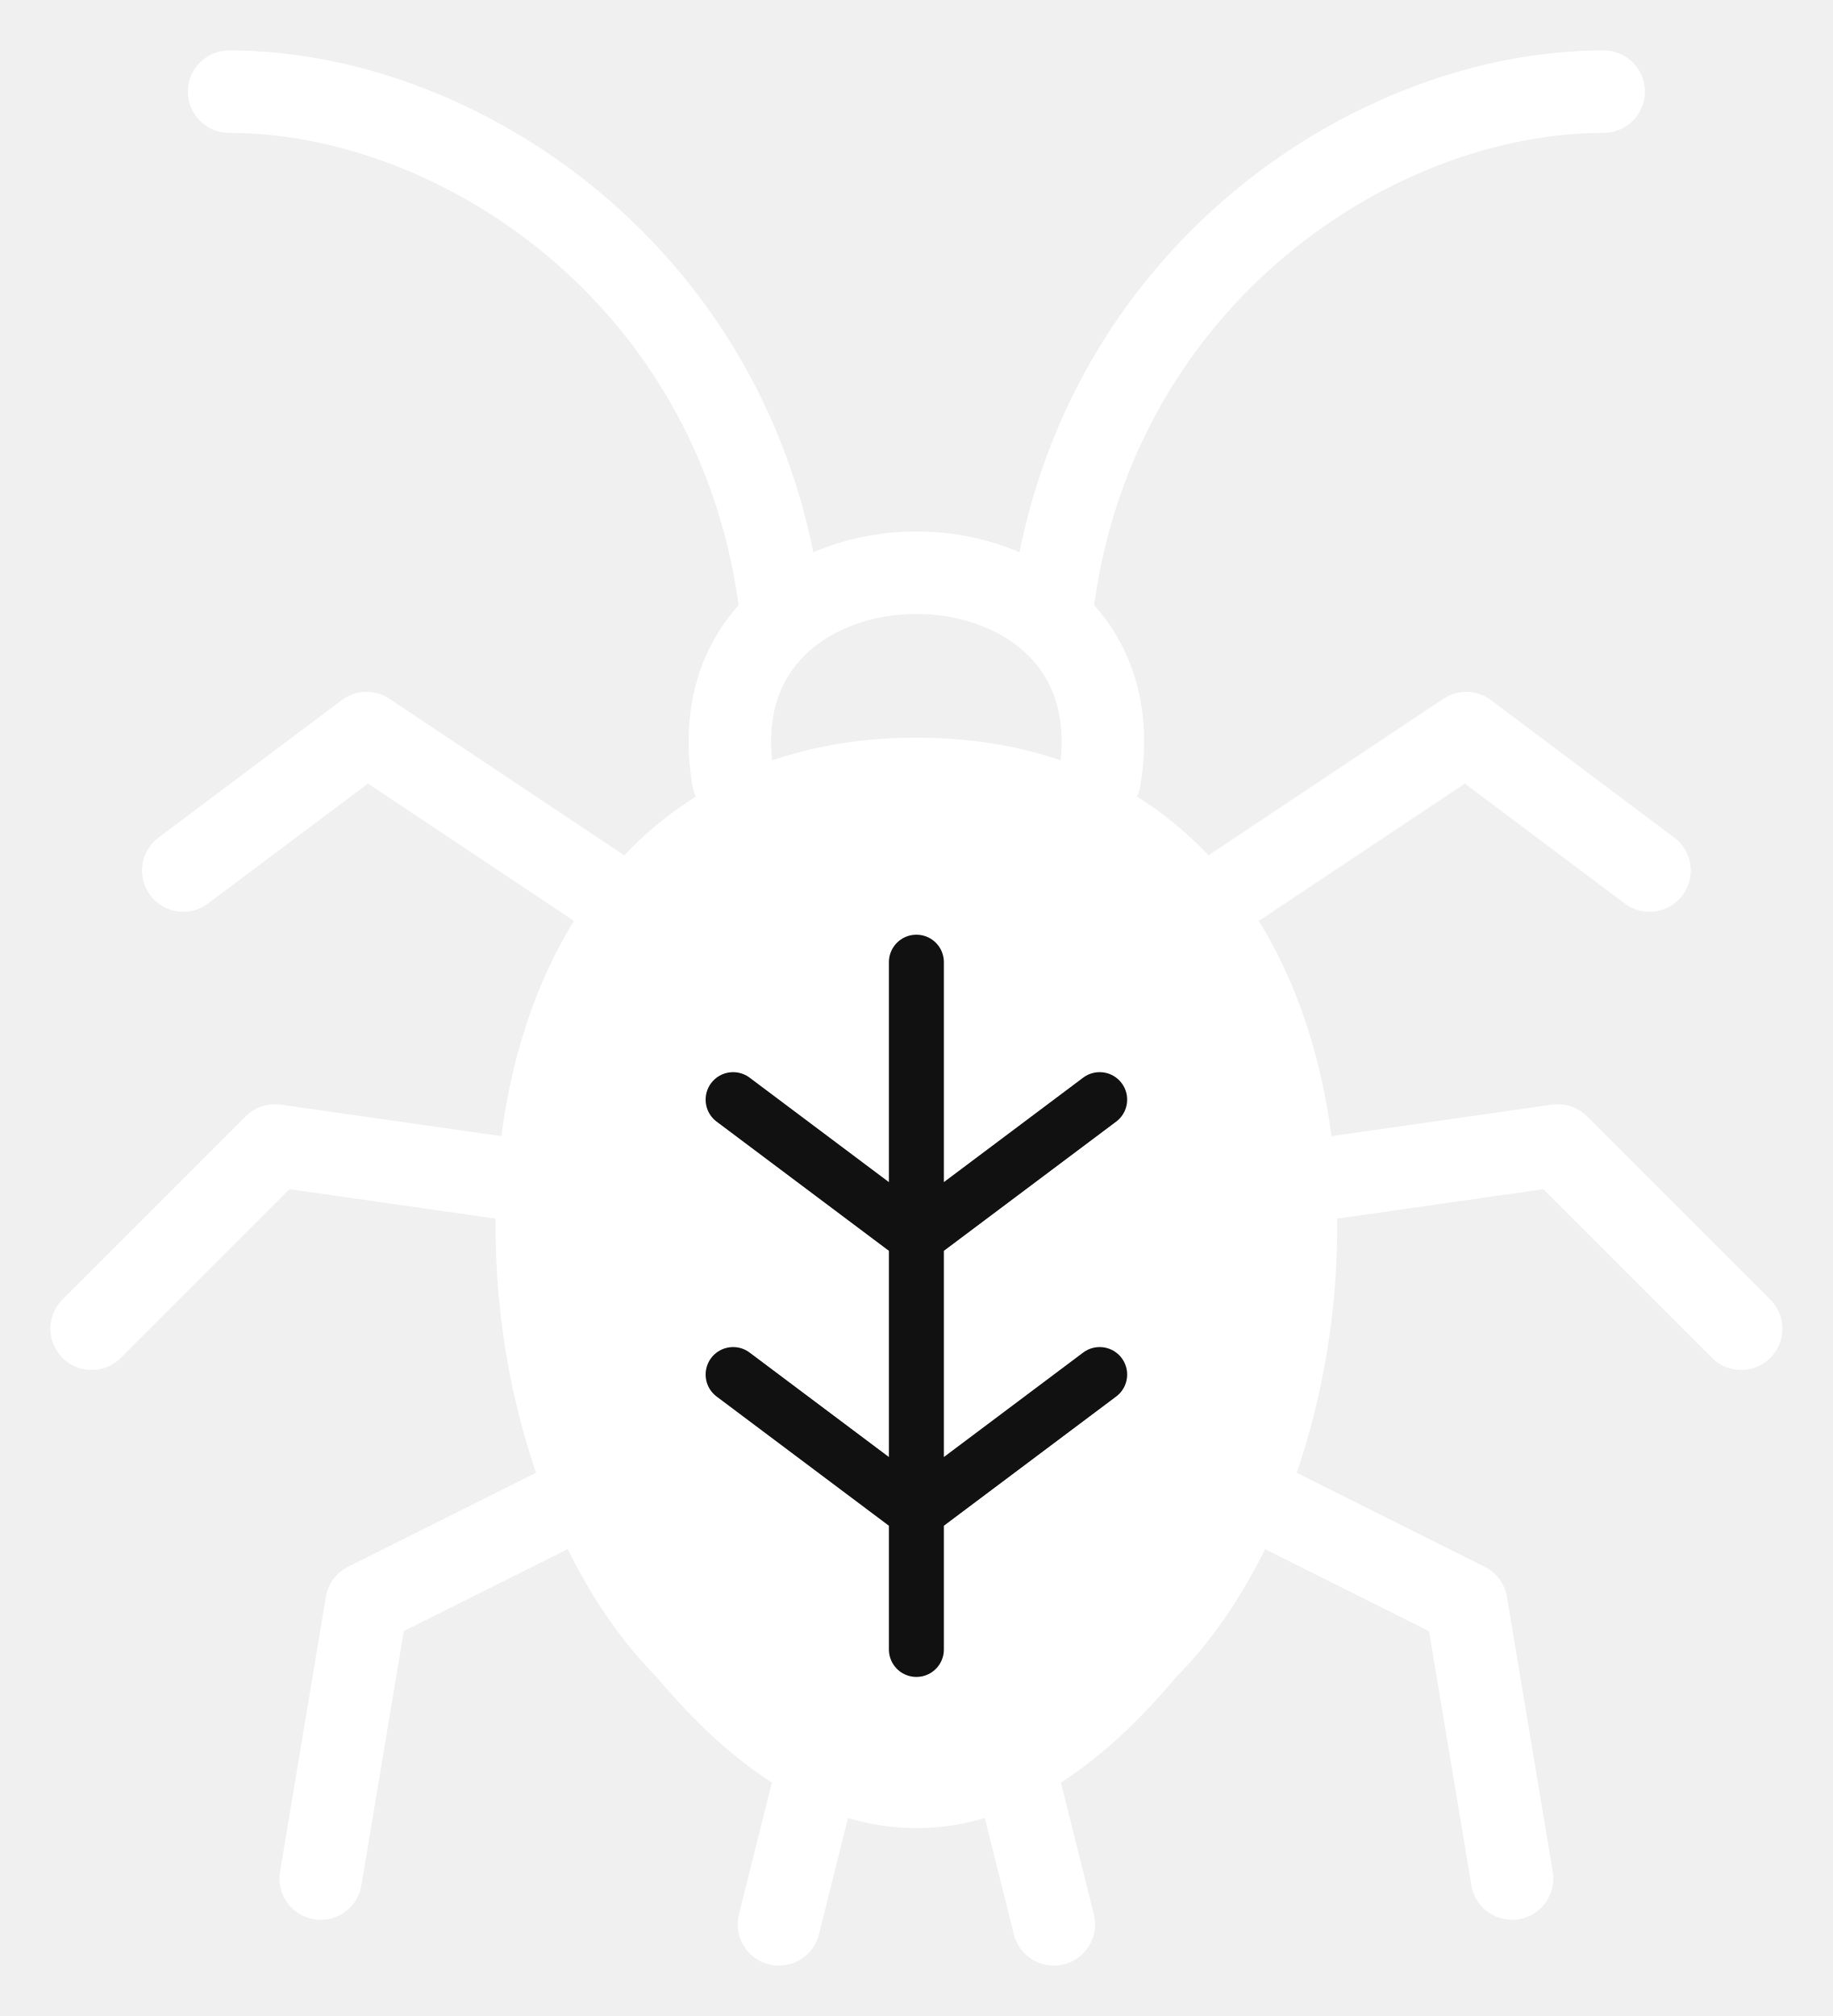
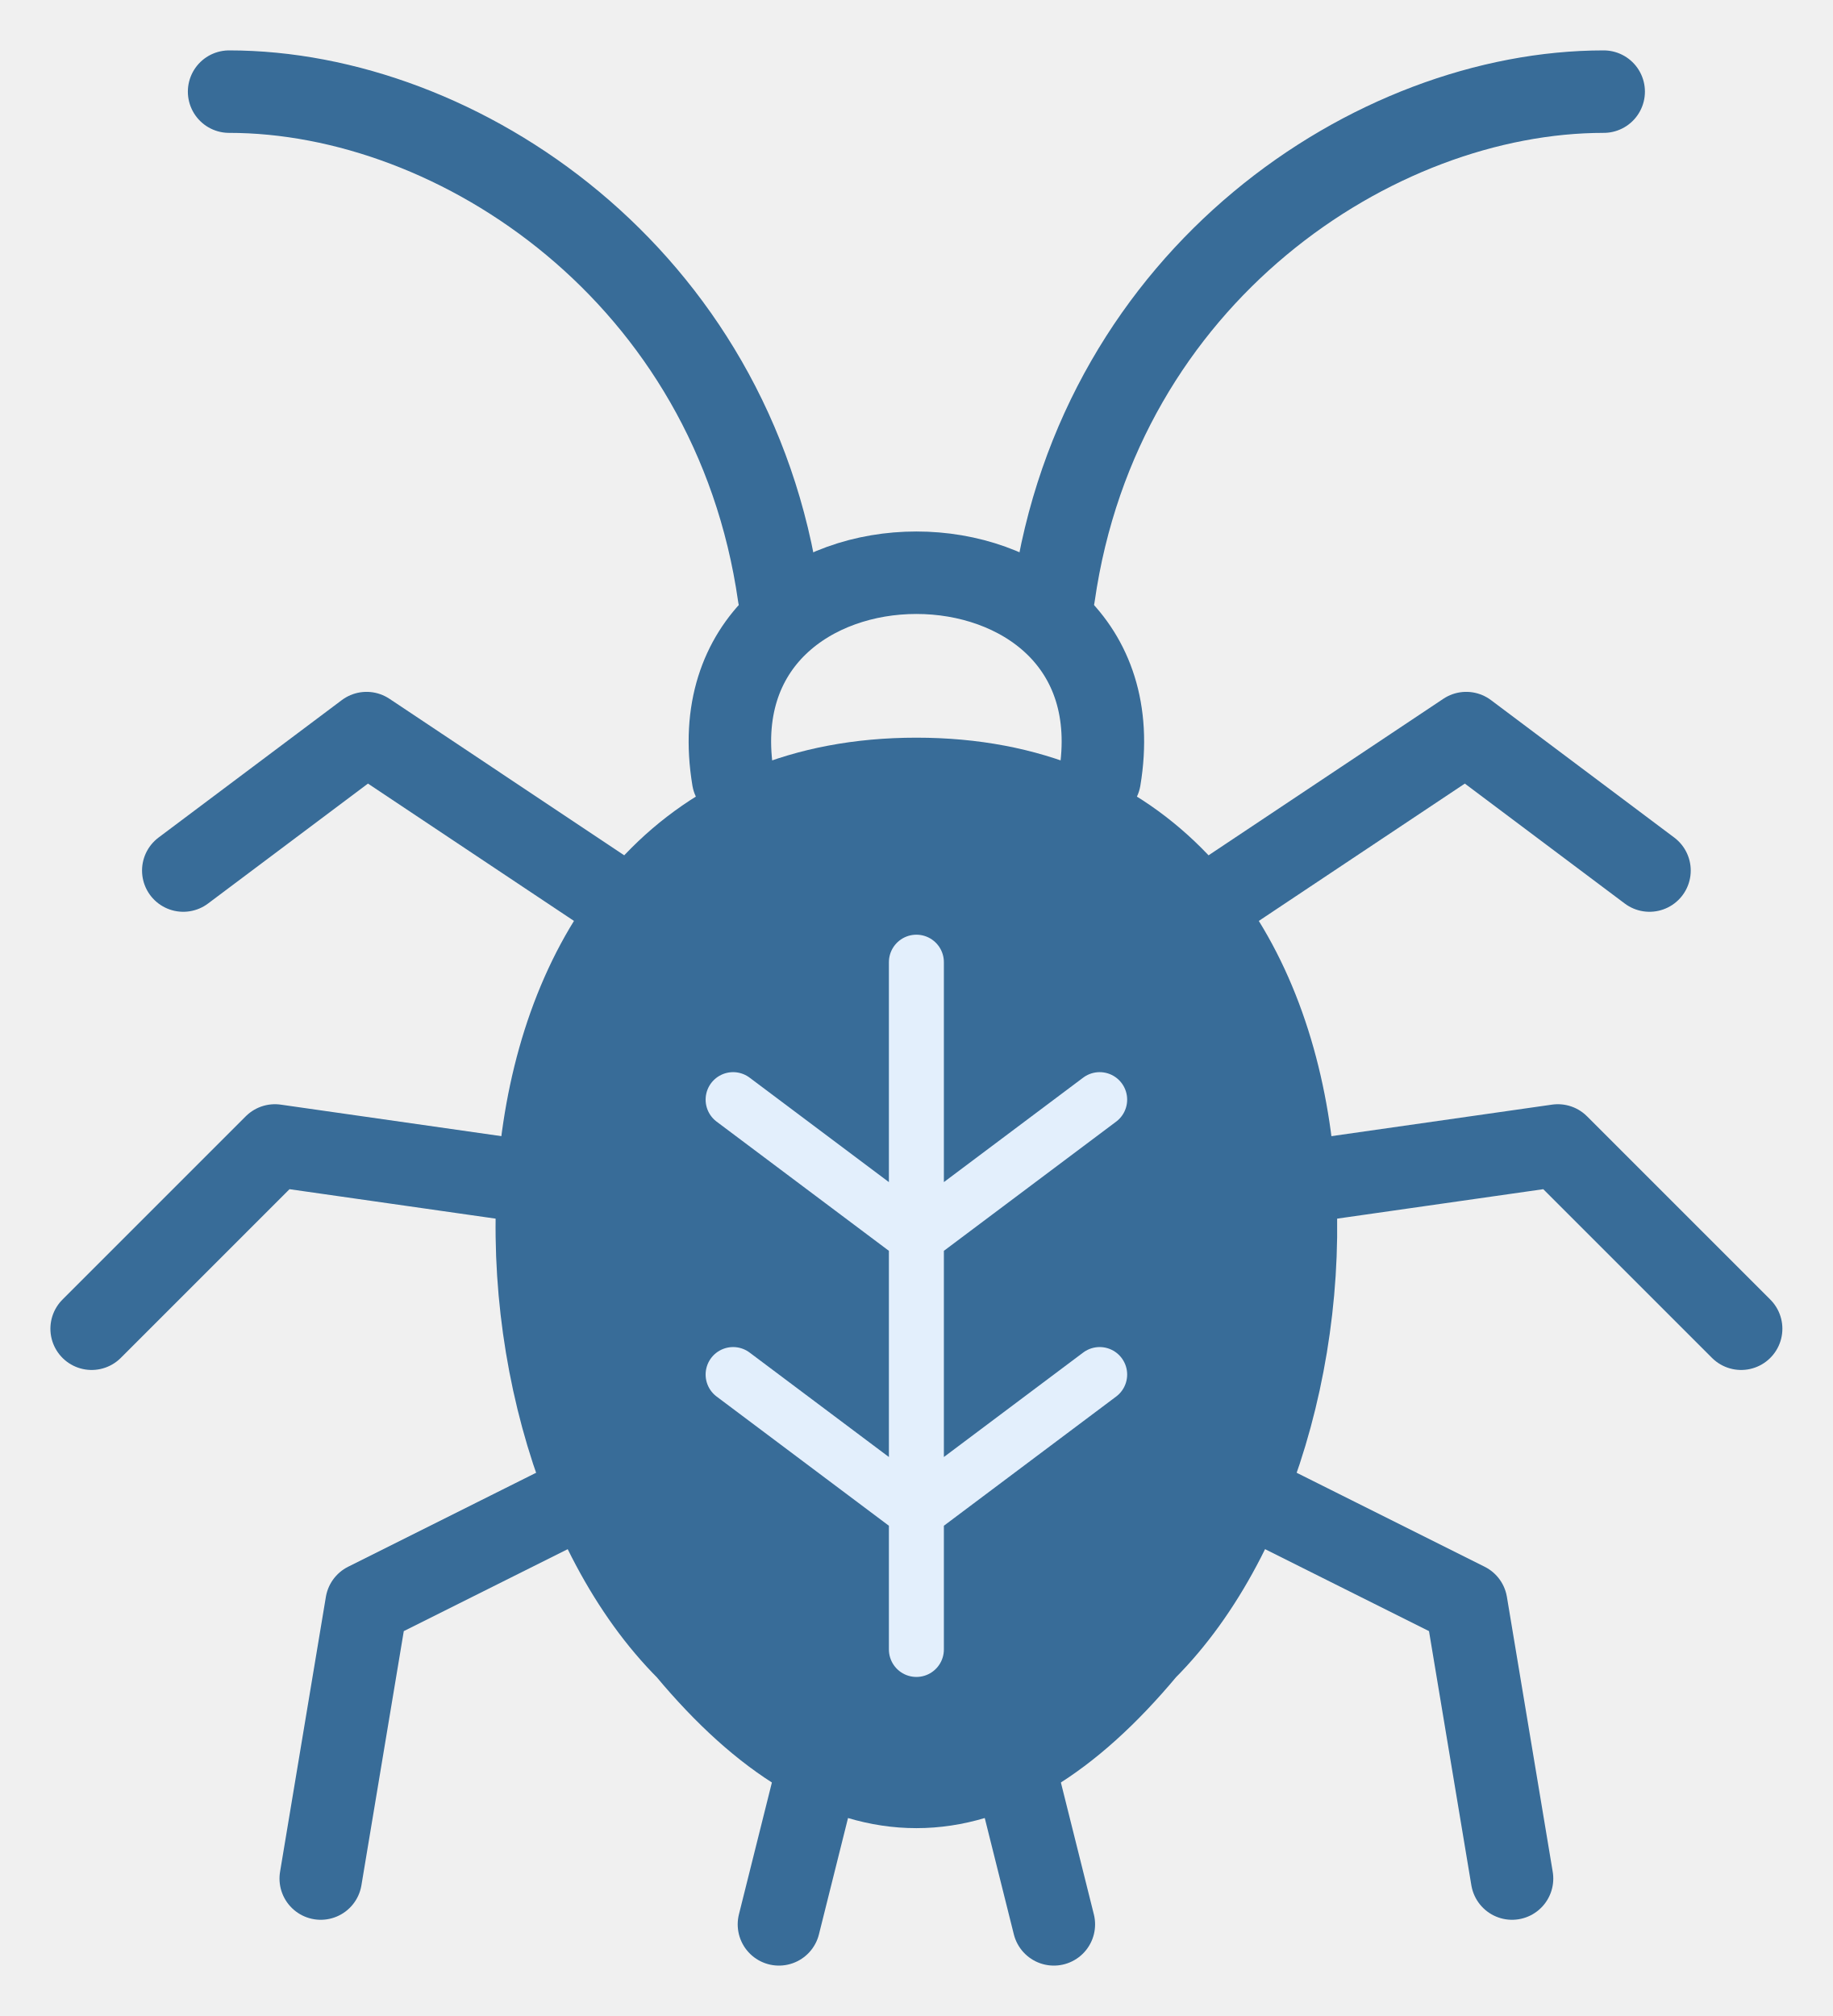
- <svg xmlns="http://www.w3.org/2000/svg" viewBox="0 0 40 44" fill="none" stroke="#fff" stroke-width="1.8" stroke-linecap="round" stroke-linejoin="round">
+ <svg xmlns="http://www.w3.org/2000/svg" viewBox="0 0 40 44" fill="none" stroke="#386c98" stroke-width="1.8" stroke-linecap="round" stroke-linejoin="round">
  <path d="M17 13C16 6 10 2 5 2M23 13C24 6 30 2 35 2M14 20 8 16 4 19M26 20 32 16 36 19M13 26 6 25 2 29M27 26 34 25 38 29M14 32 8 35 7 41M26 32 32 35 33 41M18 38 17 42M22 38 23 42" />
  <path d="M16 17C15 11 25 11 24 17" />
-   <path d="M20 17C10 17 10 31 15 36Q20 42 25 36C30 31 30 17 20 17Z" fill="#fff" />
-   <path d="M20 21V36M16 24l4 3 4-3M16 30l4 3 4-3" stroke="#111" stroke-width="1.2" />
+   <path d="M20 17C10 17 10 31 15 36Q20 42 25 36C30 31 30 17 20 17Z" fill="#386c98" />
+   <path d="M20 21V36M16 24l4 3 4-3M16 30l4 3 4-3" stroke="#e3effc" stroke-width="1.2" />
</svg>
